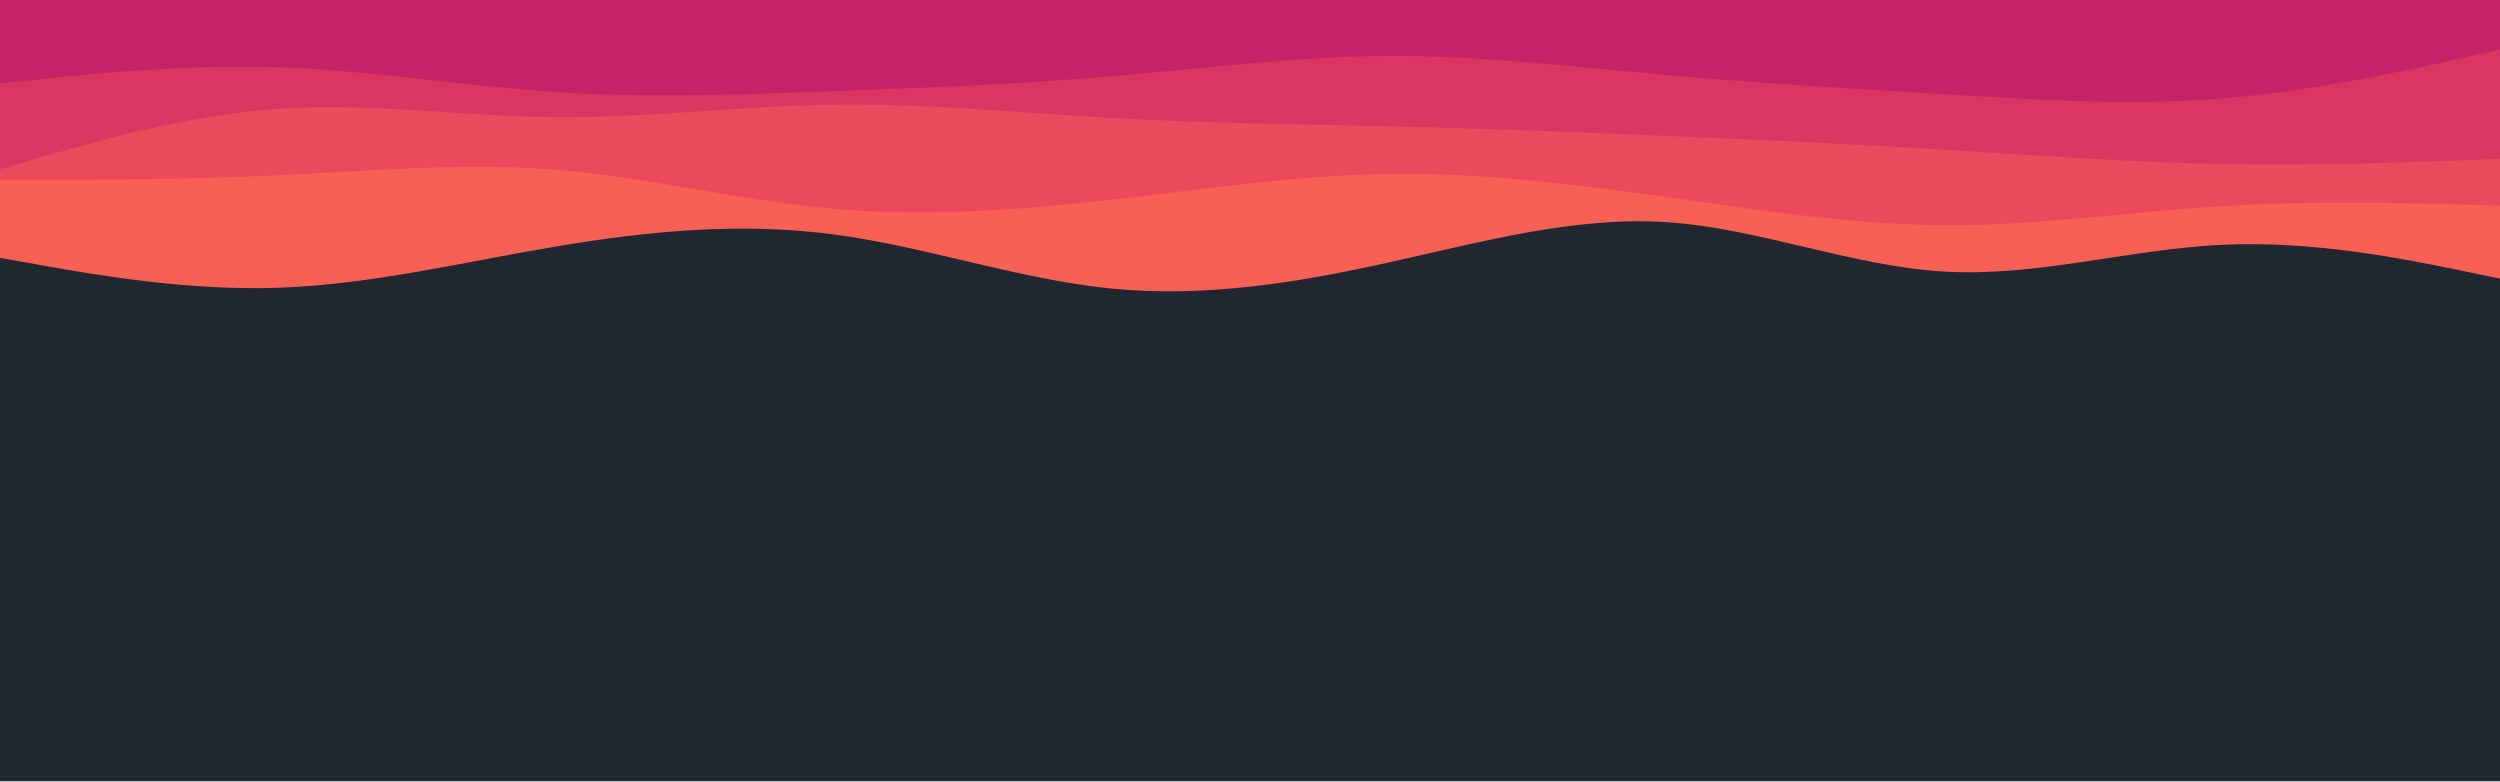
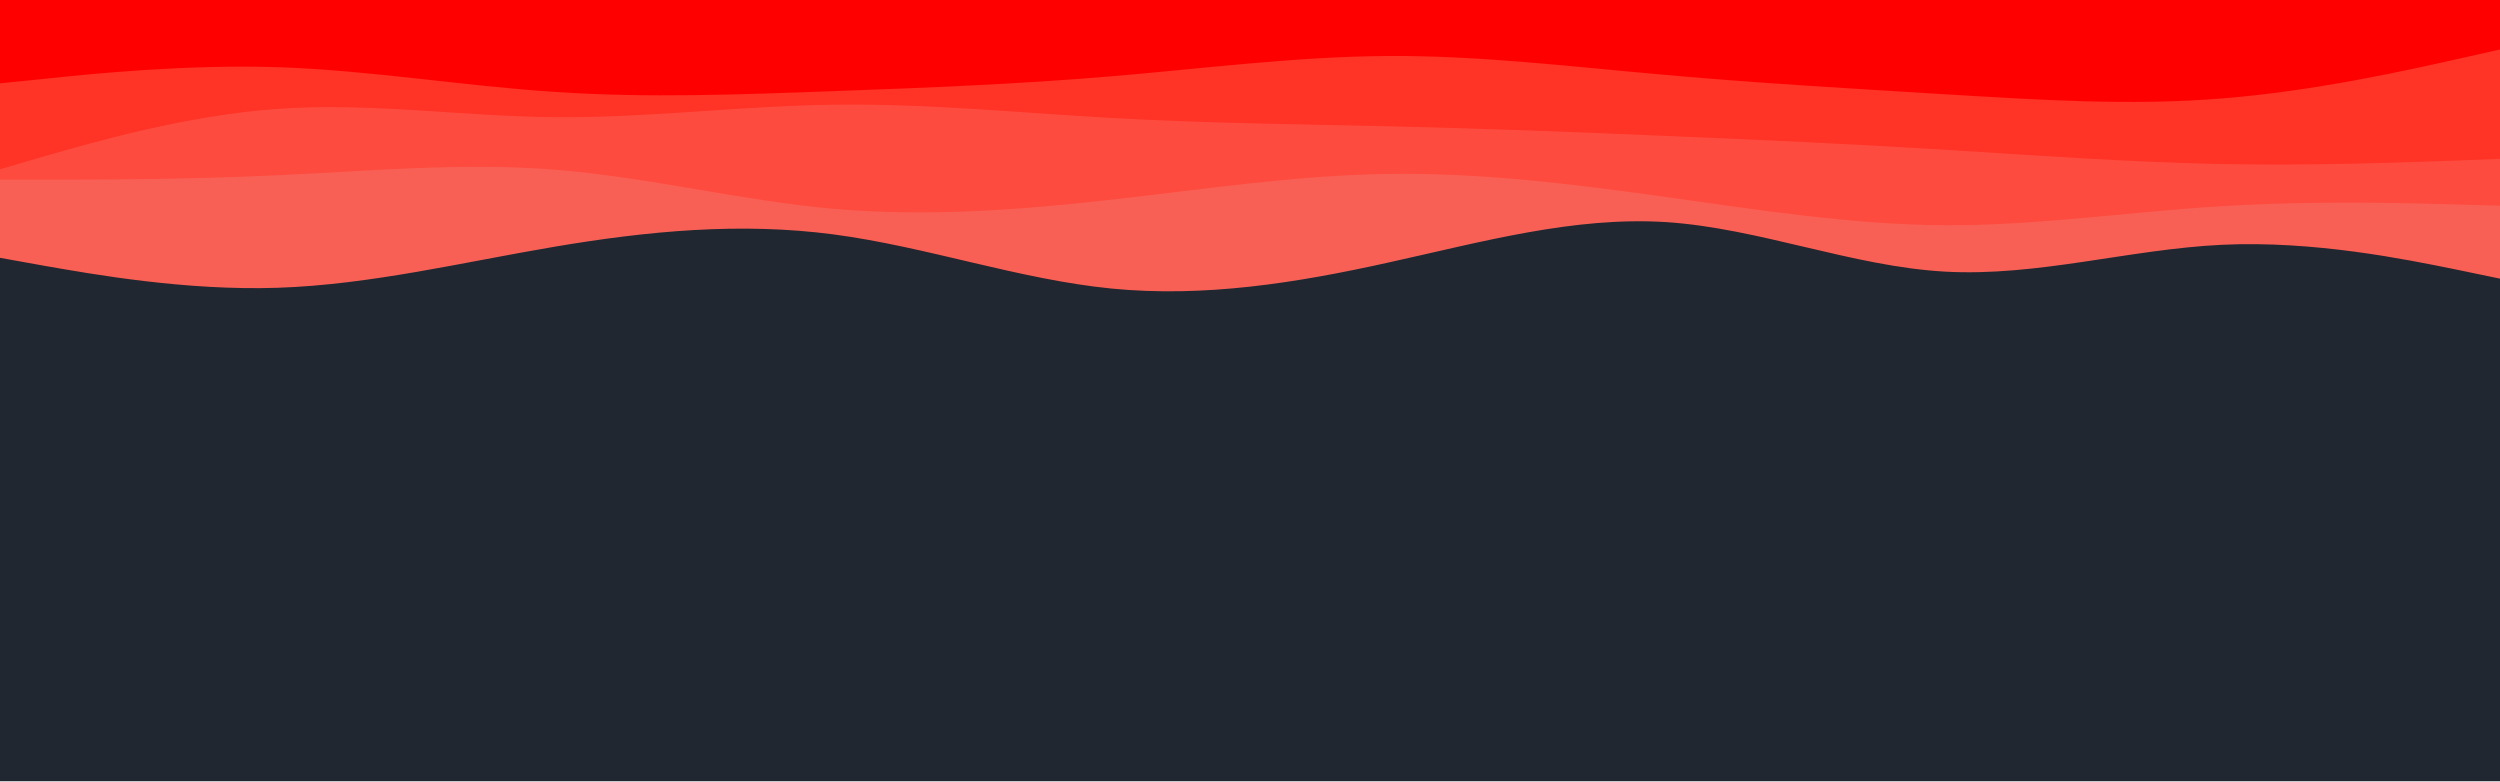
<svg xmlns="http://www.w3.org/2000/svg" id="visual" viewBox="0 0 960 300" width="960" height="300" version="1.1">
  <rect x="0" y="0" width="960" height="300" fill="#202731" />
  <path d="M0 99L17.8 102.2C35.7 105.3 71.3 111.7 106.8 110.5C142.3 109.3 177.7 100.7 213.2 94.7C248.7 88.7 284.3 85.3 320 90C355.7 94.7 391.3 107.3 426.8 110.8C462.3 114.3 497.7 108.7 533.2 100.8C568.7 93 604.3 83 640 85.3C675.7 87.7 711.3 102.3 746.8 104.3C782.3 106.3 817.7 95.7 853.2 94C888.7 92.3 924.3 99.7 942.2 103.3L960 107L960 0L942.2 0C924.3 0 888.7 0 853.2 0C817.7 0 782.3 0 746.8 0C711.3 0 675.7 0 640 0C604.3 0 568.7 0 533.2 0C497.7 0 462.3 0 426.8 0C391.3 0 355.7 0 320 0C284.3 0 248.7 0 213.2 0C177.7 0 142.3 0 106.8 0C71.3 0 35.7 0 17.8 0L0 0Z" fill="#f96055" />
-   <path d="M0 69L17.8 69C35.7 69 71.3 69 106.8 67.3C142.3 65.7 177.7 62.3 213.2 65.2C248.7 68 284.3 77 320 80.2C355.7 83.3 391.3 80.7 426.8 76.7C462.3 72.7 497.7 67.3 533.2 66.8C568.7 66.3 604.3 70.7 640 75.7C675.7 80.7 711.3 86.3 746.8 86.5C782.3 86.7 817.7 81.3 853.2 79.2C888.7 77 924.3 78 942.2 78.5L960 79L960 0L942.2 0C924.3 0 888.7 0 853.2 0C817.7 0 782.3 0 746.8 0C711.3 0 675.7 0 640 0C604.3 0 568.7 0 533.2 0C497.7 0 462.3 0 426.8 0C391.3 0 355.7 0 320 0C284.3 0 248.7 0 213.2 0C177.7 0 142.3 0 106.8 0C71.3 0 35.7 0 17.8 0L0 0Z" fill="#eb4a5c" />
-   <path d="M0 65L17.8 59.8C35.7 54.7 71.3 44.3 106.8 41.8C142.3 39.3 177.7 44.7 213.2 45C248.7 45.3 284.3 40.7 320 40.2C355.7 39.7 391.3 43.3 426.8 45.3C462.3 47.3 497.7 47.7 533.2 48.5C568.7 49.3 604.3 50.7 640 52.2C675.7 53.7 711.3 55.3 746.8 57.5C782.3 59.7 817.7 62.3 853.2 63C888.7 63.7 924.3 62.3 942.2 61.7L960 61L960 0L942.2 0C924.3 0 888.7 0 853.2 0C817.7 0 782.3 0 746.8 0C711.3 0 675.7 0 640 0C604.3 0 568.7 0 533.2 0C497.7 0 462.3 0 426.8 0C391.3 0 355.7 0 320 0C284.3 0 248.7 0 213.2 0C177.7 0 142.3 0 106.8 0C71.3 0 35.7 0 17.8 0L0 0Z" fill="#da3662" />
-   <path d="M0 32L17.8 30.2C35.7 28.3 71.3 24.7 106.8 25.8C142.3 27 177.7 33 213.2 35.3C248.7 37.7 284.3 36.3 320 35C355.7 33.7 391.3 32.3 426.8 29.3C462.3 26.3 497.7 21.7 533.2 21.5C568.7 21.3 604.3 25.7 640 28.8C675.7 32 711.3 34 746.8 36.2C782.3 38.3 817.7 40.7 853.2 37.8C888.7 35 924.3 27 942.2 23L960 19L960 0L942.2 0C924.3 0 888.7 0 853.2 0C817.7 0 782.3 0 746.8 0C711.3 0 675.7 0 640 0C604.3 0 568.7 0 533.2 0C497.7 0 462.3 0 426.8 0C391.3 0 355.7 0 320 0C284.3 0 248.7 0 213.2 0C177.7 0 142.3 0 106.8 0C71.3 0 35.7 0 17.8 0L0 0Z" fill="#c62368" />
+   <path d="M0 69L17.8 69C35.7 69 71.3 69 106.8 67.3C142.3 65.7 177.7 62.3 213.2 65.2C248.7 68 284.3 77 320 80.2C355.7 83.3 391.3 80.7 426.8 76.7C462.3 72.7 497.7 67.3 533.2 66.8C568.7 66.3 604.3 70.7 640 75.7C675.7 80.7 711.3 86.3 746.8 86.5C782.3 86.7 817.7 81.3 853.2 79.2C888.7 77 924.3 78 942.2 78.5L960 79L960 0L942.2 0C924.3 0 888.7 0 853.2 0C817.7 0 782.3 0 746.8 0C711.3 0 675.7 0 640 0C604.3 0 568.7 0 533.2 0C497.7 0 462.3 0 426.8 0C391.3 0 355.7 0 320 0C284.3 0 248.7 0 213.2 0C177.7 0 142.3 0 106.8 0C71.3 0 35.7 0 17.8 0L0 0Z" fill="#fd4c3f" />
+   <path d="M0 65L17.8 59.8C35.7 54.7 71.3 44.3 106.8 41.8C142.3 39.3 177.7 44.7 213.2 45C248.7 45.3 284.3 40.7 320 40.2C355.7 39.7 391.3 43.3 426.8 45.3C462.3 47.3 497.7 47.7 533.2 48.5C568.7 49.3 604.3 50.7 640 52.2C675.7 53.7 711.3 55.3 746.8 57.5C782.3 59.7 817.7 62.3 853.2 63C888.7 63.7 924.3 62.3 942.2 61.7L960 61L960 0L942.2 0C924.3 0 888.7 0 853.2 0C817.7 0 782.3 0 746.8 0C711.3 0 675.7 0 640 0C604.3 0 568.7 0 533.2 0C497.7 0 462.3 0 426.8 0C391.3 0 355.7 0 320 0C284.3 0 248.7 0 213.2 0C177.7 0 142.3 0 106.8 0C71.3 0 35.7 0 17.8 0L0 0Z" fill="#ff3326" />
+   <path d="M0 32L17.8 30.2C35.7 28.3 71.3 24.7 106.8 25.8C142.3 27 177.7 33 213.2 35.3C248.7 37.7 284.3 36.3 320 35C355.7 33.7 391.3 32.3 426.8 29.3C462.3 26.3 497.7 21.7 533.2 21.5C568.7 21.3 604.3 25.7 640 28.8C675.7 32 711.3 34 746.8 36.2C782.3 38.3 817.7 40.7 853.2 37.8C888.7 35 924.3 27 942.2 23L960 19L960 0L942.2 0C924.3 0 888.7 0 853.2 0C817.7 0 782.3 0 746.8 0C711.3 0 675.7 0 640 0C604.3 0 568.7 0 533.2 0C497.7 0 462.3 0 426.8 0C391.3 0 355.7 0 320 0C284.3 0 248.7 0 213.2 0C177.7 0 142.3 0 106.8 0C71.3 0 35.7 0 17.8 0L0 0Z" fill="#ff0000" />
</svg>
